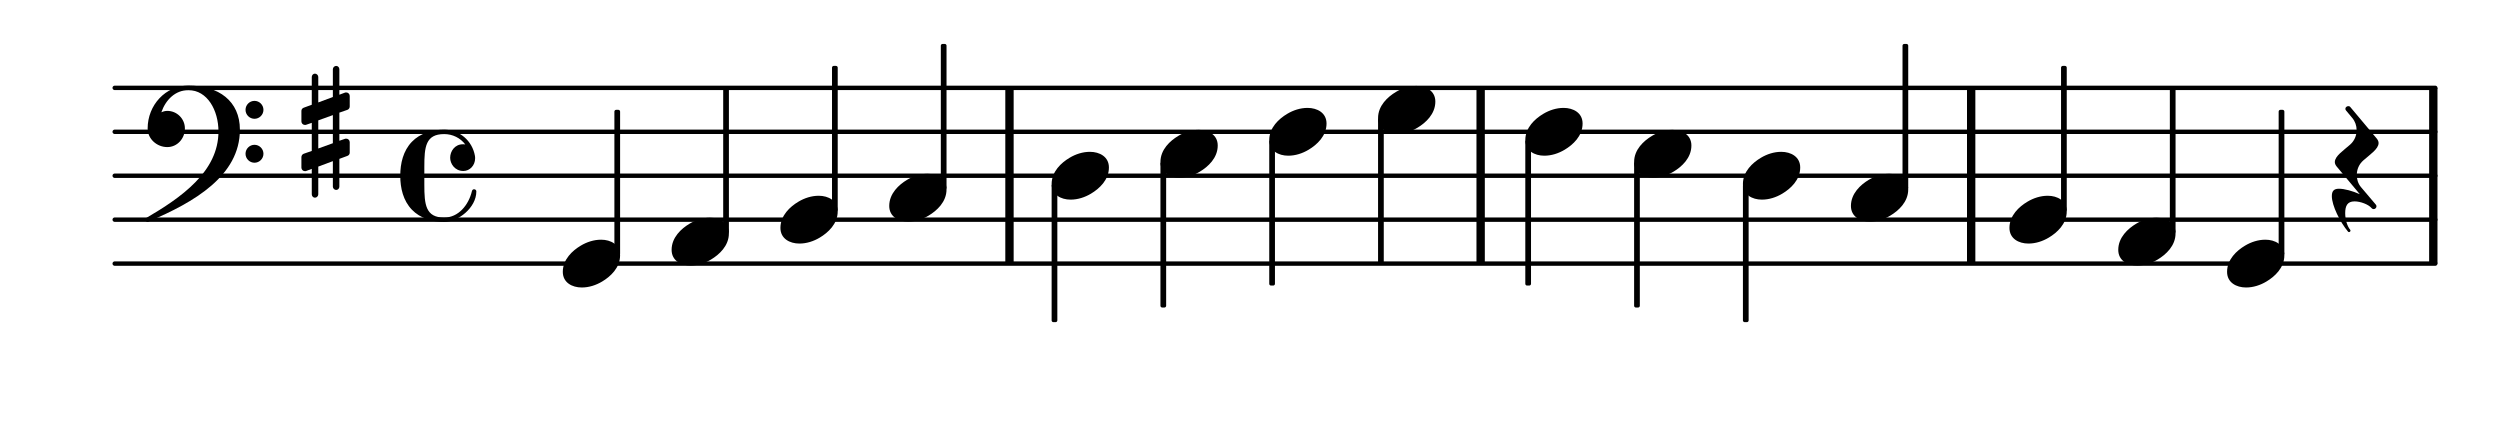
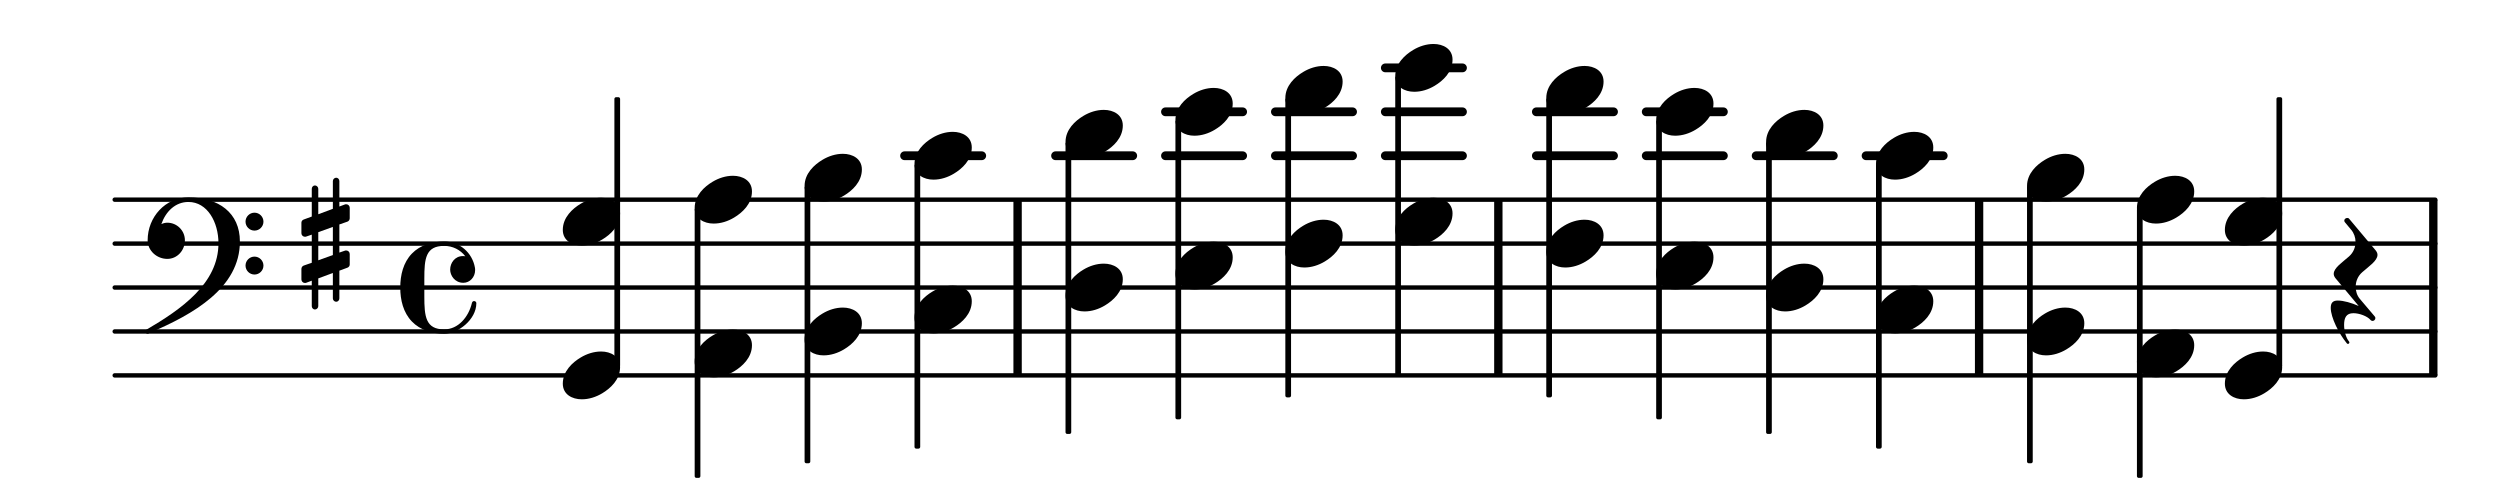
- <svg xmlns="http://www.w3.org/2000/svg" xmlns:xlink="http://www.w3.org/1999/xlink" version="1.2" width="100.00mm" height="17.00mm" viewBox="0 0 56.906 9.674">
+ <svg xmlns="http://www.w3.org/2000/svg" xmlns:xlink="http://www.w3.org/1999/xlink" version="1.2" width="100.00mm" height="20.00mm" viewBox="0 0 56.906 11.381">
  <style text="style/css">

tspan { white-space: pre; }

</style>
  <text transform="translate(0, -0)" font-family="serif" font-size="2.2" text-anchor="start" fill="currentColor">
    <tspan />
  </text>
-   <line transform="translate(2.5607, 6)" stroke-linejoin="round" stroke-linecap="round" stroke-width="0.1" stroke="currentColor" x1="0.05" y1="-0" x2="52.872" y2="-0" />
-   <line transform="translate(2.5607, 5)" stroke-linejoin="round" stroke-linecap="round" stroke-width="0.1" stroke="currentColor" x1="0.05" y1="-0" x2="52.872" y2="-0" />
-   <line transform="translate(2.5607, 4)" stroke-linejoin="round" stroke-linecap="round" stroke-width="0.1" stroke="currentColor" x1="0.05" y1="-0" x2="52.872" y2="-0" />
-   <line transform="translate(2.5607, 3)" stroke-linejoin="round" stroke-linecap="round" stroke-width="0.1" stroke="currentColor" x1="0.05" y1="-0" x2="52.872" y2="-0" />
-   <line transform="translate(2.5607, 2)" stroke-linejoin="round" stroke-linecap="round" stroke-width="0.1" stroke="currentColor" x1="0.05" y1="-0" x2="52.872" y2="-0" />
-   <rect transform="translate(33.608, 4)" x="0" y="-2" width="0.19" height="4" ry="0" fill="currentColor" />
-   <rect transform="translate(44.7737, 4)" x="0" y="-2" width="0.19" height="4" ry="0" fill="currentColor" />
-   <rect transform="translate(55.2929, 4)" x="0" y="-2" width="0.19" height="4" ry="0" fill="currentColor" />
-   <rect transform="translate(22.8832, 4)" x="0" y="-2" width="0.19" height="4" ry="0" fill="currentColor" />
-   <a style="color:inherit;" xlink:href="textedit:///tmp/temp.ly:19:37:38">
-     <path transform="translate(53.1703, 4) scale(0.004, -0.004)" d="M-23 -116c0 28 11 42 40 42c33 0 78 -13 119 -31l-132 158c-7 9 -10 17 -10 25c0 34 50 66 87 99c25 22 37 52 37 83c0 24 -8 49 -25 69l-35 42c-3 3 -4 7 -4 10c0 9 9 15 17 15c4 0 8 -1 11 -5l151 -180c7 -9 10 -17 10 -25c0 -34 -50 -66 -87 -99 c-25 -22 -37 -52 -37 -83c0 -24 7 -49 24 -69l84 -99c3 -3 4 -7 4 -10c0 -9 -8 -16 -16 -16c-4 0 -9 2 -12 6c-18 21 -63 38 -97 38c-41 0 -53 -26 -53 -67c0 -35 11 -74 28 -94c7 -8 -5 -19 -12 -11c-45 54 -92 148 -92 202z" fill="currentColor" />
+   <line transform="translate(2.5607, 8.545)" stroke-linejoin="round" stroke-linecap="round" stroke-width="0.1" stroke="currentColor" x1="0.05" y1="-0" x2="52.872" y2="-0" />
+   <line transform="translate(2.5607, 7.545)" stroke-linejoin="round" stroke-linecap="round" stroke-width="0.1" stroke="currentColor" x1="0.05" y1="-0" x2="52.872" y2="-0" />
+   <line transform="translate(2.5607, 6.545)" stroke-linejoin="round" stroke-linecap="round" stroke-width="0.1" stroke="currentColor" x1="0.05" y1="-0" x2="52.872" y2="-0" />
+   <line transform="translate(2.5607, 5.545)" stroke-linejoin="round" stroke-linecap="round" stroke-width="0.1" stroke="currentColor" x1="0.05" y1="-0" x2="52.872" y2="-0" />
+   <line transform="translate(2.5607, 4.545)" stroke-linejoin="round" stroke-linecap="round" stroke-width="0.1" stroke="currentColor" x1="0.05" y1="-0" x2="52.872" y2="-0" />
+   <rect transform="translate(-1.4226, 3.545)" x="43.799" y="-0.1" width="1.956" height="0.2" ry="0.1" fill="currentColor" />
+   <rect transform="translate(-1.4226, 3.545)" x="41.297" y="-0.1" width="1.956" height="0.2" ry="0.1" fill="currentColor" />
+   <rect transform="translate(-1.4226, 2.545)" x="38.795" y="-0.1" width="1.956" height="0.2" ry="0.1" fill="currentColor" />
+   <rect transform="translate(-1.4226, 3.545)" x="38.795" y="-0.1" width="1.956" height="0.2" ry="0.1" fill="currentColor" />
+   <rect transform="translate(-1.4226, 2.545)" x="36.294" y="-0.1" width="1.956" height="0.2" ry="0.1" fill="currentColor" />
+   <rect transform="translate(-1.4226, 3.545)" x="36.294" y="-0.1" width="1.956" height="0.2" ry="0.1" fill="currentColor" />
+   <rect transform="translate(-1.4226, 1.545)" x="32.856" y="-0.1" width="1.956" height="0.2" ry="0.1" fill="currentColor" />
+   <rect transform="translate(-1.4226, 2.545)" x="32.856" y="-0.1" width="1.956" height="0.2" ry="0.1" fill="currentColor" />
+   <rect transform="translate(-1.4226, 3.545)" x="32.856" y="-0.1" width="1.956" height="0.2" ry="0.1" fill="currentColor" />
+   <rect transform="translate(-1.4226, 2.545)" x="30.354" y="-0.1" width="1.956" height="0.2" ry="0.1" fill="currentColor" />
+   <rect transform="translate(-1.4226, 3.545)" x="30.354" y="-0.1" width="1.956" height="0.2" ry="0.1" fill="currentColor" />
+   <rect transform="translate(-1.4226, 2.545)" x="27.852" y="-0.1" width="1.956" height="0.2" ry="0.1" fill="currentColor" />
+   <rect transform="translate(-1.4226, 3.545)" x="27.852" y="-0.1" width="1.956" height="0.2" ry="0.1" fill="currentColor" />
+   <rect transform="translate(-1.4226, 3.545)" x="25.35" y="-0.1" width="1.956" height="0.2" ry="0.1" fill="currentColor" />
+   <rect transform="translate(-1.4226, 3.545)" x="21.913" y="-0.1" width="1.956" height="0.2" ry="0.1" fill="currentColor" />
+   <rect transform="translate(55.2929, 6.545)" x="0" y="-2" width="0.19" height="4" ry="0" fill="currentColor" />
+   <rect transform="translate(44.954, 6.545)" x="0" y="-2" width="0.19" height="4" ry="0" fill="currentColor" />
+   <rect transform="translate(34.0109, 6.545)" x="0" y="-2" width="0.19" height="4" ry="0" fill="currentColor" />
+   <rect transform="translate(23.0679, 6.545)" x="0" y="-2" width="0.19" height="4" ry="0" fill="currentColor" />
+   <a style="color:inherit;" xlink:href="textedit:///tmp/temp.ly:19:106:107">
+     <path transform="translate(50.6435, 8.545) scale(0.004, -0.004)" d="M218 136c55 0 108 -28 108 -89c0 -71 -55 -121 -102 -149c-35 -21 -75 -34 -116 -34c-55 0 -108 28 -108 89c0 71 55 121 102 149c35 21 75 34 116 34z" fill="currentColor" />
  </a>
-   <a style="color:inherit;" xlink:href="textedit:///tmp/temp.ly:19:33:34">
-     <path transform="translate(48.2167, 5.5) scale(0.004, -0.004)" d="M218 136c55 0 108 -28 108 -89c0 -71 -55 -121 -102 -149c-35 -21 -75 -34 -116 -34c-55 0 -108 28 -108 89c0 71 55 121 102 149c35 21 75 34 116 34z" fill="currentColor" />
+   <a style="color:inherit;" xlink:href="textedit:///tmp/temp.ly:19:108:109">
+     <path transform="translate(50.6435, 5.045) scale(0.004, -0.004)" d="M218 136c55 0 108 -28 108 -89c0 -71 -55 -121 -102 -149c-35 -21 -75 -34 -116 -34c-55 0 -108 28 -108 89c0 71 55 121 102 149c35 21 75 34 116 34z" fill="currentColor" />
  </a>
-   <rect transform="translate(49.4559, 4)" x="-0.065" y="-2" width="0.13" height="3.314" ry="0.04" fill="currentColor" />
-   <a style="color:inherit;" xlink:href="textedit:///tmp/temp.ly:19:35:36">
-     <path transform="translate(50.6935, 6) scale(0.004, -0.004)" d="M218 136c55 0 108 -28 108 -89c0 -71 -55 -121 -102 -149c-35 -21 -75 -34 -116 -34c-55 0 -108 28 -108 89c0 71 55 121 102 149c35 21 75 34 116 34z" fill="currentColor" />
+   <rect transform="translate(51.8827, 6.545)" x="-0.065" y="-4.333" width="0.13" height="6.147" ry="0.04" fill="currentColor" />
+   <a style="color:inherit;" xlink:href="textedit:///tmp/temp.ly:19:112:113">
+     <path transform="translate(53.1453, 6.545) scale(0.004, -0.004)" d="M-23 -116c0 28 11 42 40 42c33 0 78 -13 119 -31l-132 158c-7 9 -10 17 -10 25c0 34 50 66 87 99c25 22 37 52 37 83c0 24 -8 49 -25 69l-35 42c-3 3 -4 7 -4 10c0 9 9 15 17 15c4 0 8 -1 11 -5l151 -180c7 -9 10 -17 10 -25c0 -34 -50 -66 -87 -99 c-25 -22 -37 -52 -37 -83c0 -24 7 -49 24 -69l84 -99c3 -3 4 -7 4 -10c0 -9 -8 -16 -16 -16c-4 0 -9 2 -12 6c-18 21 -63 38 -97 38c-41 0 -53 -26 -53 -67c0 -35 11 -74 28 -94c7 -8 -5 -19 -12 -11c-45 54 -92 148 -92 202z" fill="currentColor" />
  </a>
-   <rect transform="translate(51.9327, 4)" x="-0.065" y="-1.5" width="0.13" height="3.314" ry="0.04" fill="currentColor" />
+   <a style="color:inherit;" xlink:href="textedit:///tmp/temp.ly:19:94:95">
+     <path transform="translate(46.14, 4.045) scale(0.004, -0.004)" d="M218 136c55 0 108 -28 108 -89c0 -71 -55 -121 -102 -149c-35 -21 -75 -34 -116 -34c-55 0 -108 28 -108 89c0 71 55 121 102 149c35 21 75 34 116 34z" fill="currentColor" />
+   </a>
+   <a style="color:inherit;" xlink:href="textedit:///tmp/temp.ly:19:45:46">
+     <path transform="translate(26.7556, 2.545) scale(0.004, -0.004)" d="M218 136c55 0 108 -28 108 -89c0 -71 -55 -121 -102 -149c-35 -21 -75 -34 -116 -34c-55 0 -108 28 -108 89c0 71 55 121 102 149c35 21 75 34 116 34z" fill="currentColor" />
+   </a>
+   <rect transform="translate(46.205, 6.545)" x="-0.065" y="-2.314" width="0.13" height="6.314" ry="0.04" fill="currentColor" />
+   <a style="color:inherit;" xlink:href="textedit:///tmp/temp.ly:19:99:100">
+     <path transform="translate(48.6417, 8.045) scale(0.004, -0.004)" d="M218 136c55 0 108 -28 108 -89c0 -71 -55 -121 -102 -149c-35 -21 -75 -34 -116 -34c-55 0 -108 28 -108 89c0 71 55 121 102 149c35 21 75 34 116 34z" fill="currentColor" />
+   </a>
+   <a style="color:inherit;" xlink:href="textedit:///tmp/temp.ly:19:101:102">
+     <path transform="translate(48.6417, 4.545) scale(0.004, -0.004)" d="M218 136c55 0 108 -28 108 -89c0 -71 -55 -121 -102 -149c-35 -21 -75 -34 -116 -34c-55 0 -108 28 -108 89c0 71 55 121 102 149c35 21 75 34 116 34z" fill="currentColor" />
+   </a>
+   <rect transform="translate(48.7067, 6.545)" x="-0.065" y="-1.814" width="0.13" height="6.147" ry="0.04" fill="currentColor" />
+   <a style="color:inherit;" xlink:href="textedit:///tmp/temp.ly:19:36:37">
+     <path transform="translate(24.2538, 6.545) scale(0.004, -0.004)" d="M218 136c55 0 108 -28 108 -89c0 -71 -55 -121 -102 -149c-35 -21 -75 -34 -116 -34c-55 0 -108 28 -108 89c0 71 55 121 102 149c35 21 75 34 116 34z" fill="currentColor" />
+   </a>
+   <a style="color:inherit;" xlink:href="textedit:///tmp/temp.ly:19:38:39">
+     <path transform="translate(24.2538, 3.045) scale(0.004, -0.004)" d="M218 136c55 0 108 -28 108 -89c0 -71 -55 -121 -102 -149c-35 -21 -75 -34 -116 -34c-55 0 -108 28 -108 89c0 71 55 121 102 149c35 21 75 34 116 34z" fill="currentColor" />
+   </a>
+   <rect transform="translate(24.3188, 6.545)" x="-0.065" y="-3.314" width="0.13" height="6.647" ry="0.04" fill="currentColor" />
+   <a style="color:inherit;" xlink:href="textedit:///tmp/temp.ly:19:43:44">
+     <path transform="translate(26.7556, 6.045) scale(0.004, -0.004)" d="M218 136c55 0 108 -28 108 -89c0 -71 -55 -121 -102 -149c-35 -21 -75 -34 -116 -34c-55 0 -108 28 -108 89c0 71 55 121 102 149c35 21 75 34 116 34z" fill="currentColor" />
+   </a>
+   <a style="color:inherit;" xlink:href="textedit:///tmp/temp.ly:19:15:16">
+     <path transform="translate(15.8125, 8.045) scale(0.004, -0.004)" d="M218 136c55 0 108 -28 108 -89c0 -71 -55 -121 -102 -149c-35 -21 -75 -34 -116 -34c-55 0 -108 28 -108 89c0 71 55 121 102 149c35 21 75 34 116 34z" fill="currentColor" />
+   </a>
+   <a style="color:inherit;" xlink:href="textedit:///tmp/temp.ly:19:17:18">
+     <path transform="translate(15.8125, 4.545) scale(0.004, -0.004)" d="M218 136c55 0 108 -28 108 -89c0 -71 -55 -121 -102 -149c-35 -21 -75 -34 -116 -34c-55 0 -108 28 -108 89c0 71 55 121 102 149c35 21 75 34 116 34z" fill="currentColor" />
+   </a>
+   <rect transform="translate(15.8775, 6.545)" x="-0.065" y="-1.814" width="0.13" height="6.147" ry="0.04" fill="currentColor" />
+   <a style="color:inherit;" xlink:href="textedit:///tmp/temp.ly:19:22:23">
+     <path transform="translate(18.3143, 7.545) scale(0.004, -0.004)" d="M218 136c55 0 108 -28 108 -89c0 -71 -55 -121 -102 -149c-35 -21 -75 -34 -116 -34c-55 0 -108 28 -108 89c0 71 55 121 102 149c35 21 75 34 116 34z" fill="currentColor" />
+   </a>
+   <a style="color:inherit;" xlink:href="textedit:///tmp/temp.ly:19:24:25">
+     <path transform="translate(18.3143, 4.045) scale(0.004, -0.004)" d="M218 136c55 0 108 -28 108 -89c0 -71 -55 -121 -102 -149c-35 -21 -75 -34 -116 -34c-55 0 -108 28 -108 89c0 71 55 121 102 149c35 21 75 34 116 34z" fill="currentColor" />
+   </a>
+   <rect transform="translate(18.3793, 6.545)" x="-0.065" y="-2.314" width="0.13" height="6.314" ry="0.04" fill="currentColor" />
  <a style="color:inherit;" xlink:href="textedit:///tmp/temp.ly:19:29:30">
-     <path transform="translate(42.1317, 4.5) scale(0.004, -0.004)" d="M218 136c55 0 108 -28 108 -89c0 -71 -55 -121 -102 -149c-35 -21 -75 -34 -116 -34c-55 0 -108 28 -108 89c0 71 55 121 102 149c35 21 75 34 116 34z" fill="currentColor" />
+     <path transform="translate(20.8161, 7.045) scale(0.004, -0.004)" d="M218 136c55 0 108 -28 108 -89c0 -71 -55 -121 -102 -149c-35 -21 -75 -34 -116 -34c-55 0 -108 28 -108 89c0 71 55 121 102 149c35 21 75 34 116 34z" fill="currentColor" />
  </a>
-   <rect transform="translate(43.3709, 4)" x="-0.065" y="-3" width="0.13" height="3.314" ry="0.04" fill="currentColor" />
  <a style="color:inherit;" xlink:href="textedit:///tmp/temp.ly:19:31:32">
-     <path transform="translate(45.7399, 5) scale(0.004, -0.004)" d="M218 136c55 0 108 -28 108 -89c0 -71 -55 -121 -102 -149c-35 -21 -75 -34 -116 -34c-55 0 -108 28 -108 89c0 71 55 121 102 149c35 21 75 34 116 34z" fill="currentColor" />
+     <path transform="translate(20.8161, 3.545) scale(0.004, -0.004)" d="M218 136c55 0 108 -28 108 -89c0 -71 -55 -121 -102 -149c-35 -21 -75 -34 -116 -34c-55 0 -108 28 -108 89c0 71 55 121 102 149c35 21 75 34 116 34z" fill="currentColor" />
  </a>
-   <rect transform="translate(46.9792, 4)" x="-0.065" y="-2.5" width="0.13" height="3.314" ry="0.04" fill="currentColor" />
-   <a style="color:inherit;" xlink:href="textedit:///tmp/temp.ly:19:11:12">
-     <path transform="translate(17.7643, 5) scale(0.004, -0.004)" d="M218 136c55 0 108 -28 108 -89c0 -71 -55 -121 -102 -149c-35 -21 -75 -34 -116 -34c-55 0 -108 28 -108 89c0 71 55 121 102 149c35 21 75 34 116 34z" fill="currentColor" />
+   <rect transform="translate(20.8811, 6.545)" x="-0.065" y="-2.814" width="0.13" height="6.481" ry="0.04" fill="currentColor" />
+   <rect transform="translate(26.8206, 6.545)" x="-0.065" y="-3.814" width="0.13" height="6.814" ry="0.04" fill="currentColor" />
+   <a style="color:inherit;" xlink:href="textedit:///tmp/temp.ly:19:50:51">
+     <path transform="translate(29.2574, 5.545) scale(0.004, -0.004)" d="M218 136c55 0 108 -28 108 -89c0 -71 -55 -121 -102 -149c-35 -21 -75 -34 -116 -34c-55 0 -108 28 -108 89c0 71 55 121 102 149c35 21 75 34 116 34z" fill="currentColor" />
  </a>
-   <rect transform="translate(19.0035, 4)" x="-0.065" y="-2.5" width="0.13" height="3.314" ry="0.04" fill="currentColor" />
-   <a style="color:inherit;" xlink:href="textedit:///tmp/temp.ly:19:13:14">
-     <path transform="translate(20.2411, 4.5) scale(0.004, -0.004)" d="M218 136c55 0 108 -28 108 -89c0 -71 -55 -121 -102 -149c-35 -21 -75 -34 -116 -34c-55 0 -108 28 -108 89c0 71 55 121 102 149c35 21 75 34 116 34z" fill="currentColor" />
+   <a style="color:inherit;" xlink:href="textedit:///tmp/temp.ly:19:52:53">
+     <path transform="translate(29.2574, 2.045) scale(0.004, -0.004)" d="M218 136c55 0 108 -28 108 -89c0 -71 -55 -121 -102 -149c-35 -21 -75 -34 -116 -34c-55 0 -108 28 -108 89c0 71 55 121 102 149c35 21 75 34 116 34z" fill="currentColor" />
  </a>
-   <rect transform="translate(21.4803, 4)" x="-0.065" y="-3" width="0.13" height="3.314" ry="0.04" fill="currentColor" />
-   <a style="color:inherit;" xlink:href="textedit:///tmp/temp.ly:19:15:16">
-     <path transform="translate(23.9376, 4) scale(0.004, -0.004)" d="M218 136c55 0 108 -28 108 -89c0 -71 -55 -121 -102 -149c-35 -21 -75 -34 -116 -34c-55 0 -108 28 -108 89c0 71 55 121 102 149c35 21 75 34 116 34z" fill="currentColor" />
+   <rect transform="translate(29.3224, 6.545)" x="-0.065" y="-4.314" width="0.13" height="6.814" ry="0.04" fill="currentColor" />
+   <a style="color:inherit;" xlink:href="textedit:///tmp/temp.ly:19:57:58">
+     <path transform="translate(31.7592, 5.045) scale(0.004, -0.004)" d="M218 136c55 0 108 -28 108 -89c0 -71 -55 -121 -102 -149c-35 -21 -75 -34 -116 -34c-55 0 -108 28 -108 89c0 71 55 121 102 149c35 21 75 34 116 34z" fill="currentColor" />
  </a>
-   <rect transform="translate(24.0026, 4)" x="-0.065" y="0.186" width="0.13" height="3.147" ry="0.04" fill="currentColor" />
-   <a style="color:inherit;" xlink:href="textedit:///tmp/temp.ly:19:9:10">
-     <path transform="translate(15.2875, 5.5) scale(0.004, -0.004)" d="M218 136c55 0 108 -28 108 -89c0 -71 -55 -121 -102 -149c-35 -21 -75 -34 -116 -34c-55 0 -108 28 -108 89c0 71 55 121 102 149c35 21 75 34 116 34z" fill="currentColor" />
+   <rect transform="translate(31.8242, 6.545)" x="-0.065" y="-4.814" width="0.13" height="6.814" ry="0.04" fill="currentColor" />
+   <a style="color:inherit;" xlink:href="textedit:///tmp/temp.ly:19:92:93">
+     <path transform="translate(46.14, 7.545) scale(0.004, -0.004)" d="M218 136c55 0 108 -28 108 -89c0 -71 -55 -121 -102 -149c-35 -21 -75 -34 -116 -34c-55 0 -108 28 -108 89c0 71 55 121 102 149c35 21 75 34 116 34z" fill="currentColor" />
  </a>
-   <rect transform="translate(16.5267, 4)" x="-0.065" y="-2" width="0.13" height="3.314" ry="0.04" fill="currentColor" />
-   <rect transform="translate(26.4794, 4)" x="-0.065" y="-0.314" width="0.13" height="3.314" ry="0.04" fill="currentColor" />
-   <a style="color:inherit;" xlink:href="textedit:///tmp/temp.ly:19:17:18">
-     <path transform="translate(26.4144, 3.5) scale(0.004, -0.004)" d="M218 136c55 0 108 -28 108 -89c0 -71 -55 -121 -102 -149c-35 -21 -75 -34 -116 -34c-55 0 -108 28 -108 89c0 71 55 121 102 149c35 21 75 34 116 34z" fill="currentColor" />
+   <a style="color:inherit;" xlink:href="textedit:///tmp/temp.ly:19:64:65">
+     <path transform="translate(35.1969, 5.545) scale(0.004, -0.004)" d="M218 136c55 0 108 -28 108 -89c0 -71 -55 -121 -102 -149c-35 -21 -75 -34 -116 -34c-55 0 -108 28 -108 89c0 71 55 121 102 149c35 21 75 34 116 34z" fill="currentColor" />
  </a>
-   <a style="color:inherit;" xlink:href="textedit:///tmp/temp.ly:19:19:20">
-     <path transform="translate(28.8911, 3) scale(0.004, -0.004)" d="M218 136c55 0 108 -28 108 -89c0 -71 -55 -121 -102 -149c-35 -21 -75 -34 -116 -34c-55 0 -108 28 -108 89c0 71 55 121 102 149c35 21 75 34 116 34z" fill="currentColor" />
+   <a style="color:inherit;" xlink:href="textedit:///tmp/temp.ly:19:66:67">
+     <path transform="translate(35.1969, 2.045) scale(0.004, -0.004)" d="M218 136c55 0 108 -28 108 -89c0 -71 -55 -121 -102 -149c-35 -21 -75 -34 -116 -34c-55 0 -108 28 -108 89c0 71 55 121 102 149c35 21 75 34 116 34z" fill="currentColor" />
  </a>
-   <rect transform="translate(14.05, 4)" x="-0.065" y="-1.5" width="0.13" height="3.314" ry="0.04" fill="currentColor" />
-   <a style="color:inherit;" xlink:href="textedit:///tmp/temp.ly:19:6:7">
-     <path transform="translate(12.8107, 6) scale(0.004, -0.004)" d="M218 136c55 0 108 -28 108 -89c0 -71 -55 -121 -102 -149c-35 -21 -75 -34 -116 -34c-55 0 -108 28 -108 89c0 71 55 121 102 149c35 21 75 34 116 34z" fill="currentColor" />
+   <path transform="translate(9.1108, 6.545) scale(0.004, -0.004)" d="M359 27c-49 0 -75 42 -75 75c0 38 27 77 72 77c4 0 9 0 14 -1c-28 37 -72 59 -120 59c-106 0 -113 -73 -113 -186v-51v-51c0 -113 7 -187 113 -187c80 0 139 70 158 151c2 7 7 10 12 10c6 0 13 -4 13 -12c0 -94 -105 -174 -183 -174c-68 0 -137 21 -184 70 c-49 51 -66 122 -66 193s17 142 66 193c47 49 116 69 184 69c87 0 160 -63 175 -149c1 -5 1 -10 1 -14c0 -40 -30 -72 -67 -72z" fill="currentColor" />
+   <a style="color:inherit;" xlink:href="textedit:///tmp/temp.ly:19:59:60">
+     <path transform="translate(31.7592, 1.545) scale(0.004, -0.004)" d="M218 136c55 0 108 -28 108 -89c0 -71 -55 -121 -102 -149c-35 -21 -75 -34 -116 -34c-55 0 -108 28 -108 89c0 71 55 121 102 149c35 21 75 34 116 34z" fill="currentColor" />
  </a>
-   <path transform="translate(3.3607, 3) scale(0.004, -0.004)" d="M557 -125c0 28 23 51 51 51s51 -23 51 -51s-23 -51 -51 -51s-51 23 -51 51zM557 125c0 28 23 51 51 51s51 -23 51 -51s-23 -51 -51 -51s-51 23 -51 51zM232 263c172 0 293 -88 293 -251c0 -263 -263 -414 -516 -521c-3 -3 -6 -4 -9 -4c-7 0 -13 6 -13 13c0 3 1 6 4 9 c202 118 412 265 412 493c0 120 -63 235 -171 235c-74 0 -129 -54 -154 -126c11 5 22 8 34 8c55 0 100 -45 100 -100c0 -58 -44 -106 -100 -106c-60 0 -112 47 -112 106c0 133 102 244 232 244z" fill="currentColor" />
+   <a style="color:inherit;" xlink:href="textedit:///tmp/temp.ly:19:7:8">
+     <path transform="translate(12.8107, 8.545) scale(0.004, -0.004)" d="M218 136c55 0 108 -28 108 -89c0 -71 -55 -121 -102 -149c-35 -21 -75 -34 -116 -34c-55 0 -108 28 -108 89c0 71 55 121 102 149c35 21 75 34 116 34z" fill="currentColor" />
+   </a>
+   <a style="color:inherit;" xlink:href="textedit:///tmp/temp.ly:19:10:11">
+     <path transform="translate(12.8107, 5.045) scale(0.004, -0.004)" d="M218 136c55 0 108 -28 108 -89c0 -71 -55 -121 -102 -149c-35 -21 -75 -34 -116 -34c-55 0 -108 28 -108 89c0 71 55 121 102 149c35 21 75 34 116 34z" fill="currentColor" />
+   </a>
+   <path transform="translate(3.3607, 5.545) scale(0.004, -0.004)" d="M557 -125c0 28 23 51 51 51s51 -23 51 -51s-23 -51 -51 -51s-51 23 -51 51zM557 125c0 28 23 51 51 51s51 -23 51 -51s-23 -51 -51 -51s-51 23 -51 51zM232 263c172 0 293 -88 293 -251c0 -263 -263 -414 -516 -521c-3 -3 -6 -4 -9 -4c-7 0 -13 6 -13 13c0 3 1 6 4 9 c202 118 412 265 412 493c0 120 -63 235 -171 235c-74 0 -129 -54 -154 -126c11 5 22 8 34 8c55 0 100 -45 100 -100c0 -58 -44 -106 -100 -106c-60 0 -112 47 -112 106c0 133 102 244 232 244z" fill="currentColor" />
  <a style="color:inherit;" xlink:href="textedit:///tmp/temp.ly:18:4:5">
-     <path transform="translate(6.8607, 3) scale(0.004, -0.004)" d="M216 -312c0 -10 -8 -19 -18 -19s-19 9 -19 19v145l-83 -31v-158c0 -10 -9 -19 -19 -19s-18 9 -18 19v145l-32 -12c-2 -1 -5 -1 -7 -1c-11 0 -20 9 -20 20v60c0 8 5 16 13 19l46 16v160l-32 -11c-2 -1 -5 -1 -7 -1c-11 0 -20 9 -20 20v60c0 8 5 15 13 18l46 17v158 c0 10 8 19 18 19s19 -9 19 -19v-145l83 31v158c0 10 9 19 19 19s18 -9 18 -19v-145l32 12c2 1 5 1 7 1c11 0 20 -9 20 -20v-60c0 -8 -5 -16 -13 -19l-46 -16v-160l32 11c2 1 5 1 7 1c11 0 20 -9 20 -20v-60c0 -8 -5 -15 -13 -18l-46 -17v-158zM96 65v-160l83 30v160z" fill="currentColor" />
+     <path transform="translate(6.8607, 5.545) scale(0.004, -0.004)" d="M216 -312c0 -10 -8 -19 -18 -19s-19 9 -19 19v145l-83 -31v-158c0 -10 -9 -19 -19 -19s-18 9 -18 19v145l-32 -12c-2 -1 -5 -1 -7 -1c-11 0 -20 9 -20 20v60c0 8 5 16 13 19l46 16v160l-32 -11c-2 -1 -5 -1 -7 -1c-11 0 -20 9 -20 20v60c0 8 5 15 13 18l46 17v158 c0 10 8 19 18 19s19 -9 19 -19v-145l83 31v158c0 10 9 19 19 19s18 -9 18 -19v-145l32 12c2 1 5 1 7 1c11 0 20 -9 20 -20v-60c0 -8 -5 -16 -13 -19l-46 -16v-160l32 11c2 1 5 1 7 1c11 0 20 -9 20 -20v-60c0 -8 -5 -15 -13 -18l-46 -17v-158zM96 65v-160l83 30v160z" fill="currentColor" />
  </a>
-   <path transform="translate(9.1108, 4) scale(0.004, -0.004)" d="M359 27c-49 0 -75 42 -75 75c0 38 27 77 72 77c4 0 9 0 14 -1c-28 37 -72 59 -120 59c-106 0 -113 -73 -113 -186v-51v-51c0 -113 7 -187 113 -187c80 0 139 70 158 151c2 7 7 10 12 10c6 0 13 -4 13 -12c0 -94 -105 -174 -183 -174c-68 0 -137 21 -184 70 c-49 51 -66 122 -66 193s17 142 66 193c47 49 116 69 184 69c87 0 160 -63 175 -149c1 -5 1 -10 1 -14c0 -40 -30 -72 -67 -72z" fill="currentColor" />
-   <rect transform="translate(28.9561, 4)" x="-0.065" y="-0.814" width="0.13" height="3.314" ry="0.04" fill="currentColor" />
-   <a style="color:inherit;" xlink:href="textedit:///tmp/temp.ly:19:25:26">
-     <path transform="translate(37.1963, 3.5) scale(0.004, -0.004)" d="M218 136c55 0 108 -28 108 -89c0 -71 -55 -121 -102 -149c-35 -21 -75 -34 -116 -34c-55 0 -108 28 -108 89c0 71 55 121 102 149c35 21 75 34 116 34z" fill="currentColor" />
+   <rect transform="translate(14.05, 6.545)" x="-0.065" y="-4.333" width="0.13" height="6.147" ry="0.04" fill="currentColor" />
+   <rect transform="translate(40.2655, 6.545)" x="-0.065" y="-3.314" width="0.13" height="6.647" ry="0.04" fill="currentColor" />
+   <a style="color:inherit;" xlink:href="textedit:///tmp/temp.ly:19:71:72">
+     <path transform="translate(37.6987, 6.045) scale(0.004, -0.004)" d="M218 136c55 0 108 -28 108 -89c0 -71 -55 -121 -102 -149c-35 -21 -75 -34 -116 -34c-55 0 -108 28 -108 89c0 71 55 121 102 149c35 21 75 34 116 34z" fill="currentColor" />
  </a>
-   <rect transform="translate(37.2613, 4)" x="-0.065" y="-0.314" width="0.13" height="3.314" ry="0.04" fill="currentColor" />
-   <a style="color:inherit;" xlink:href="textedit:///tmp/temp.ly:19:27:28">
-     <path transform="translate(39.6731, 4) scale(0.004, -0.004)" d="M218 136c55 0 108 -28 108 -89c0 -71 -55 -121 -102 -149c-35 -21 -75 -34 -116 -34c-55 0 -108 28 -108 89c0 71 55 121 102 149c35 21 75 34 116 34z" fill="currentColor" />
+   <a style="color:inherit;" xlink:href="textedit:///tmp/temp.ly:19:73:74">
+     <path transform="translate(37.6987, 2.545) scale(0.004, -0.004)" d="M218 136c55 0 108 -28 108 -89c0 -71 -55 -121 -102 -149c-35 -21 -75 -34 -116 -34c-55 0 -108 28 -108 89c0 71 55 121 102 149c35 21 75 34 116 34z" fill="currentColor" />
  </a>
-   <rect transform="translate(39.7381, 4)" x="-0.065" y="0.186" width="0.13" height="3.147" ry="0.04" fill="currentColor" />
-   <rect transform="translate(31.4329, 4)" x="-0.065" y="-1.314" width="0.13" height="3.314" ry="0.04" fill="currentColor" />
-   <a style="color:inherit;" xlink:href="textedit:///tmp/temp.ly:19:23:24">
-     <path transform="translate(34.7196, 3) scale(0.004, -0.004)" d="M218 136c55 0 108 -28 108 -89c0 -71 -55 -121 -102 -149c-35 -21 -75 -34 -116 -34c-55 0 -108 28 -108 89c0 71 55 121 102 149c35 21 75 34 116 34z" fill="currentColor" />
+   <rect transform="translate(37.7637, 6.545)" x="-0.065" y="-3.814" width="0.13" height="6.814" ry="0.04" fill="currentColor" />
+   <a style="color:inherit;" xlink:href="textedit:///tmp/temp.ly:19:78:79">
+     <path transform="translate(40.2005, 6.545) scale(0.004, -0.004)" d="M218 136c55 0 108 -28 108 -89c0 -71 -55 -121 -102 -149c-35 -21 -75 -34 -116 -34c-55 0 -108 28 -108 89c0 71 55 121 102 149c35 21 75 34 116 34z" fill="currentColor" />
  </a>
-   <a style="color:inherit;" xlink:href="textedit:///tmp/temp.ly:19:21:22">
-     <path transform="translate(31.3679, 2.5) scale(0.004, -0.004)" d="M218 136c55 0 108 -28 108 -89c0 -71 -55 -121 -102 -149c-35 -21 -75 -34 -116 -34c-55 0 -108 28 -108 89c0 71 55 121 102 149c35 21 75 34 116 34z" fill="currentColor" />
+   <a style="color:inherit;" xlink:href="textedit:///tmp/temp.ly:19:80:81">
+     <path transform="translate(40.2005, 3.045) scale(0.004, -0.004)" d="M218 136c55 0 108 -28 108 -89c0 -71 -55 -121 -102 -149c-35 -21 -75 -34 -116 -34c-55 0 -108 28 -108 89c0 71 55 121 102 149c35 21 75 34 116 34z" fill="currentColor" />
  </a>
-   <rect transform="translate(34.7846, 4)" x="-0.065" y="-0.814" width="0.13" height="3.314" ry="0.04" fill="currentColor" />
-   <text transform="translate(28.4528, 9.6739)" font-family="serif" font-size="2.2" text-anchor="start" fill="currentColor">
+   <a style="color:inherit;" xlink:href="textedit:///tmp/temp.ly:19:85:86">
+     <path transform="translate(42.7022, 7.045) scale(0.004, -0.004)" d="M218 136c55 0 108 -28 108 -89c0 -71 -55 -121 -102 -149c-35 -21 -75 -34 -116 -34c-55 0 -108 28 -108 89c0 71 55 121 102 149c35 21 75 34 116 34z" fill="currentColor" />
+   </a>
+   <a style="color:inherit;" xlink:href="textedit:///tmp/temp.ly:19:87:88">
+     <path transform="translate(42.7022, 3.545) scale(0.004, -0.004)" d="M218 136c55 0 108 -28 108 -89c0 -71 -55 -121 -102 -149c-35 -21 -75 -34 -116 -34c-55 0 -108 28 -108 89c0 71 55 121 102 149c35 21 75 34 116 34z" fill="currentColor" />
+   </a>
+   <rect transform="translate(42.7672, 6.545)" x="-0.065" y="-2.814" width="0.13" height="6.481" ry="0.04" fill="currentColor" />
+   <rect transform="translate(35.2619, 6.545)" x="-0.065" y="-4.314" width="0.13" height="6.814" ry="0.04" fill="currentColor" />
+   <text transform="translate(28.4528, 11.3811)" font-family="serif" font-size="2.2" text-anchor="start" fill="currentColor">
    <tspan />
  </text>
</svg>
